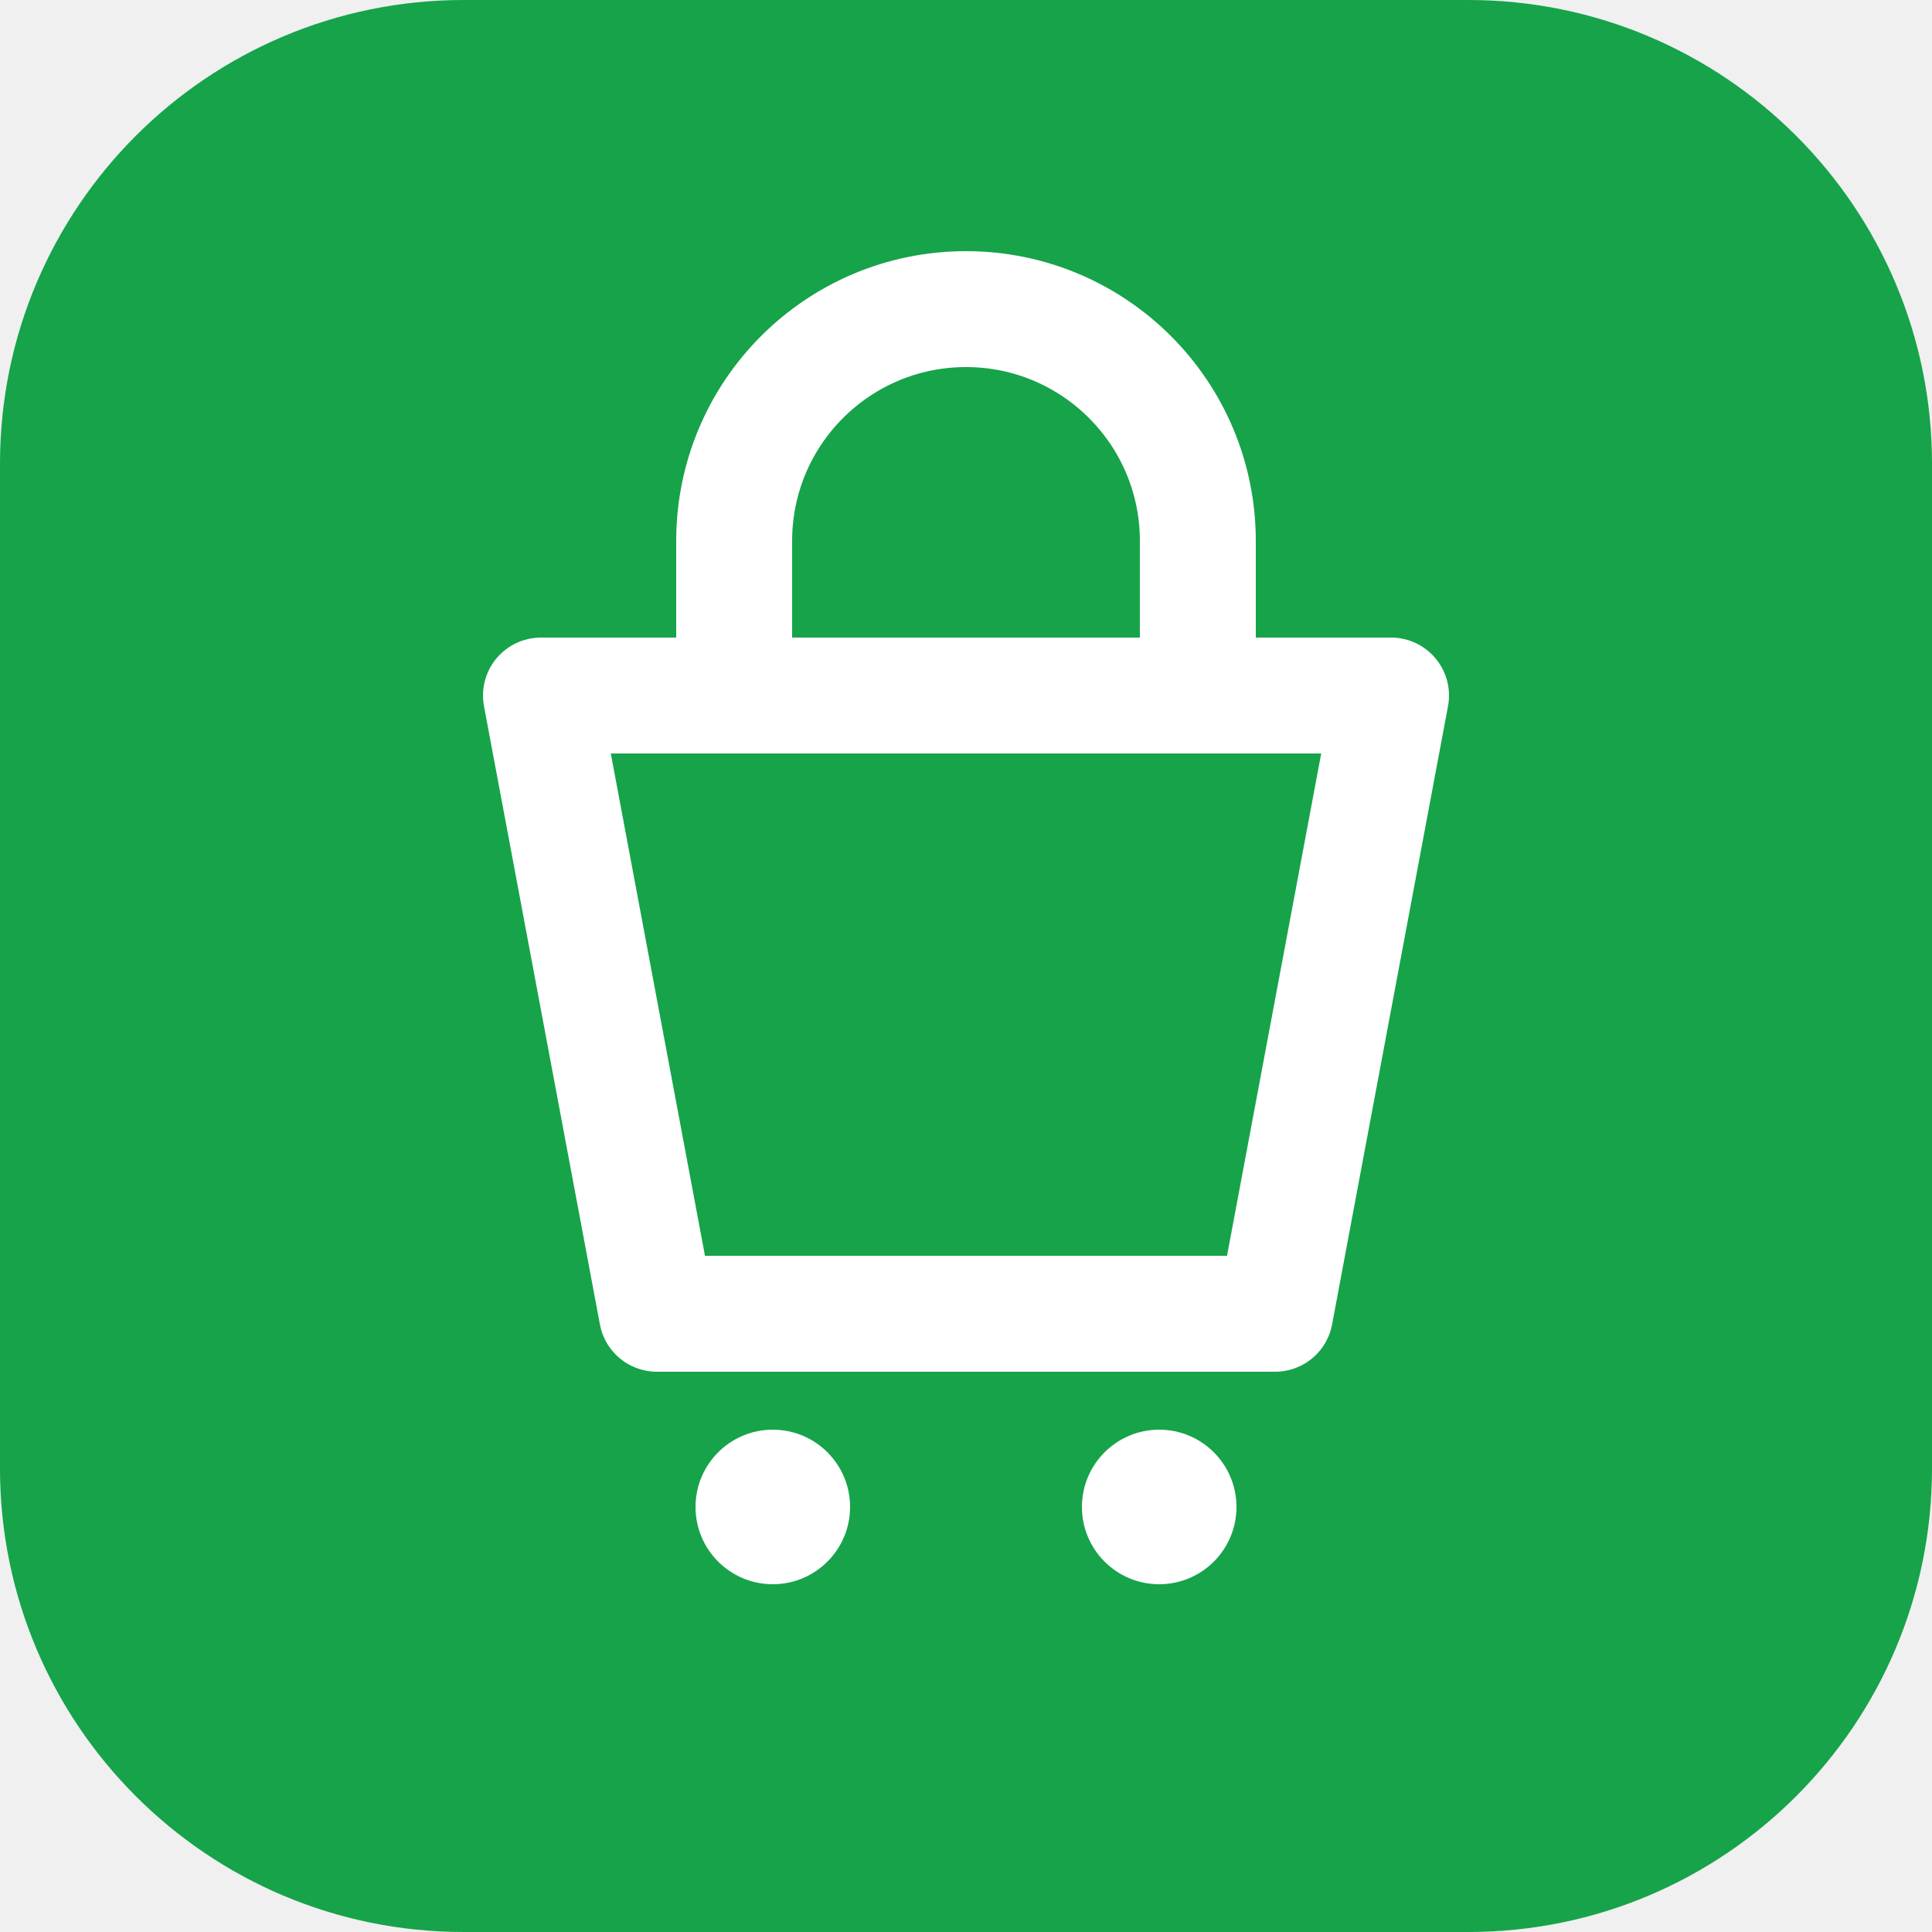
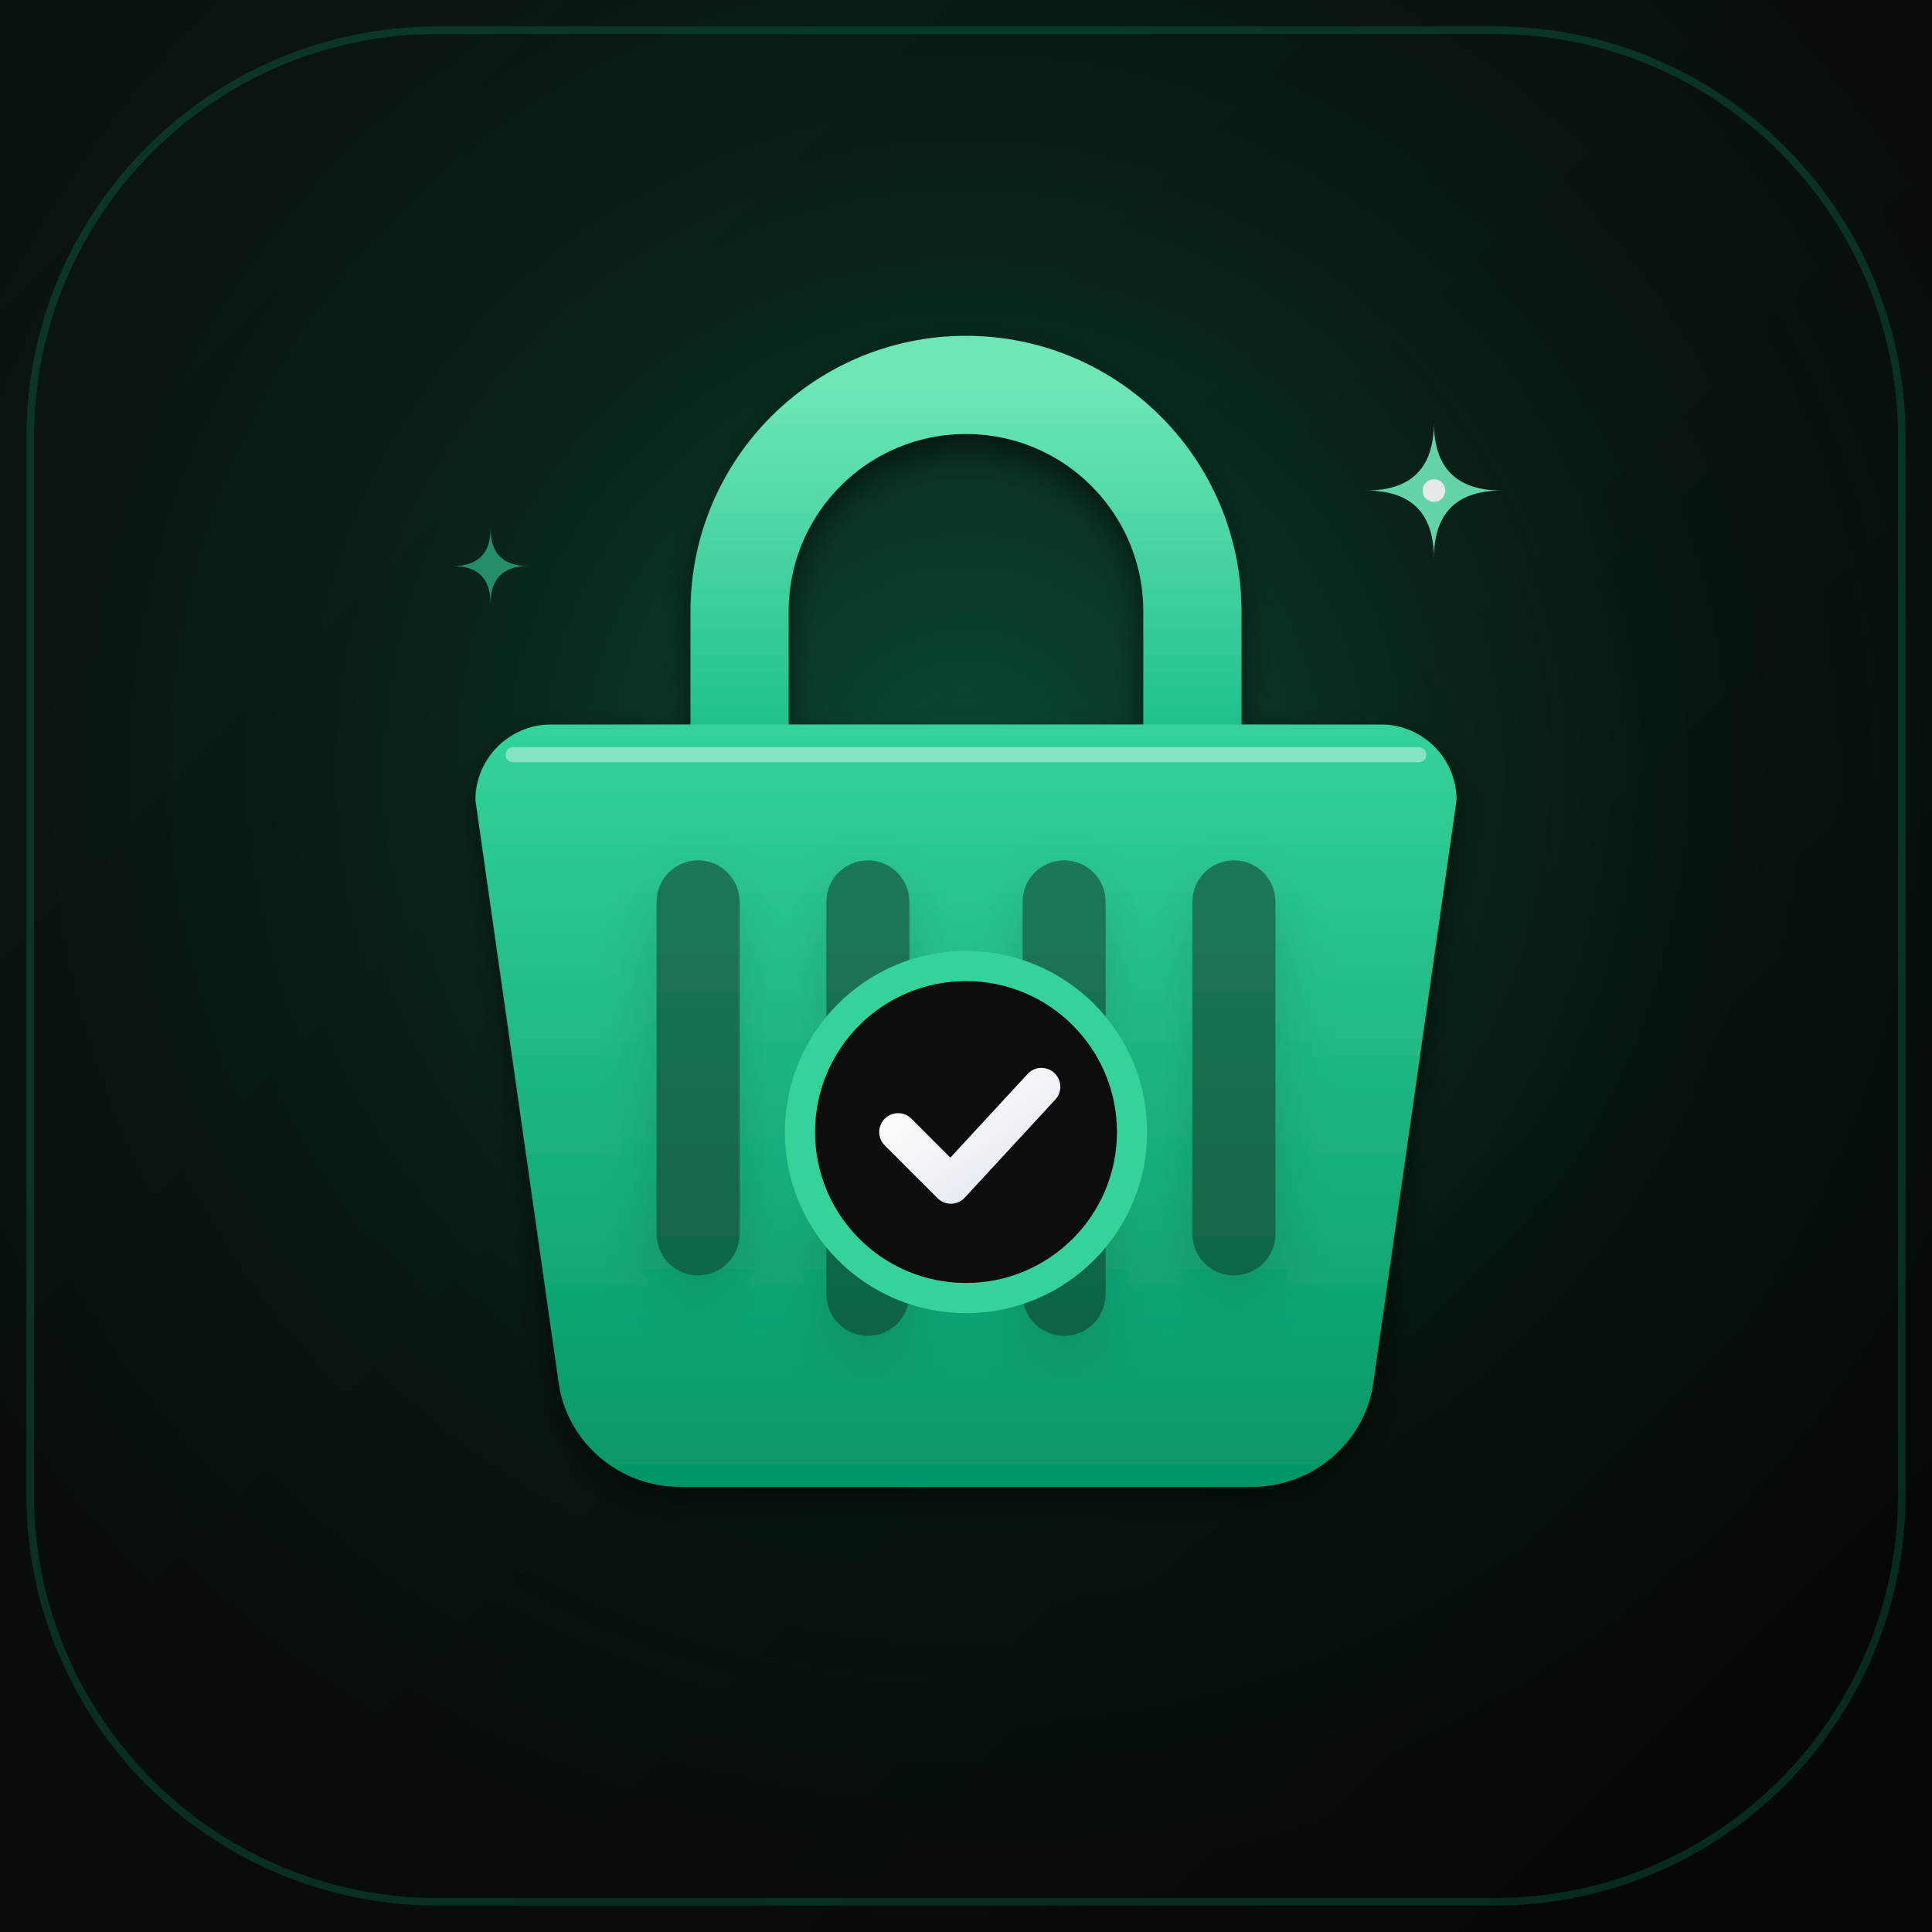
- <svg xmlns="http://www.w3.org/2000/svg" viewBox="0 0 100 100" fill="none">
-   <rect width="100" height="100" rx="24" fill="#16a34a" />
-   <path d="M28 36L34 68H66L72 36H28Z" stroke="white" stroke-width="6" stroke-linejoin="round" />
-   <path d="M38 36V28C38 21.373 43.373 16 50 16C56.627 16 62 21.373 62 28V36" stroke="white" stroke-width="6" stroke-linecap="round" />
-   <circle cx="40" cy="78" r="4" fill="white" />
-   <circle cx="60" cy="78" r="4" fill="white" />
+ <svg xmlns="http://www.w3.org/2000/svg" viewBox="0 0 512 512" width="512" height="512">
+   <defs>
+     <linearGradient id="bgGrad" x1="0%" y1="0%" x2="100%" y2="100%">
+       <stop offset="0%" stop-color="#0a120e" />
+       <stop offset="50%" stop-color="#090d0b" />
+       <stop offset="100%" stop-color="#050706" />
+     </linearGradient>
+     <radialGradient id="ambientGlow" cx="50%" cy="40%" r="60%">
+       <stop offset="0%" stop-color="#10b981" stop-opacity="0.35" />
+       <stop offset="60%" stop-color="#059669" stop-opacity="0.08" />
+       <stop offset="100%" stop-color="#059669" stop-opacity="0" />
+     </radialGradient>
+     <linearGradient id="basketGrad" x1="0%" y1="0%" x2="0%" y2="100%">
+       <stop offset="0%" stop-color="#34d399" />
+       <stop offset="100%" stop-color="#059669" />
+     </linearGradient>
+     <linearGradient id="handleGrad" x1="0%" y1="100%" x2="0%" y2="0%">
+       <stop offset="0%" stop-color="#10b981" />
+       <stop offset="100%" stop-color="#6ee7b7" />
+     </linearGradient>
+     <linearGradient id="checkGrad" x1="0%" y1="0%" x2="100%" y2="100%">
+       <stop offset="0%" stop-color="#ffffff" />
+       <stop offset="100%" stop-color="#e2e8f0" />
+     </linearGradient>
+     <filter id="glowShadow" x="-20%" y="-20%" width="140%" height="140%">
+       <feDropShadow dx="0" dy="12" stdDeviation="16" flood-color="#10b981" flood-opacity="0.35" />
+       <feDropShadow dx="0" dy="4" stdDeviation="4" flood-color="#000000" flood-opacity="0.5" />
+     </filter>
+     <filter id="softShadow" x="-10%" y="-10%" width="120%" height="120%">
+       <feDropShadow dx="0" dy="6" stdDeviation="8" flood-color="#000000" flood-opacity="0.3" />
+     </filter>
+   </defs>
+   <rect width="512" height="512" fill="url(#bgGrad)" />
+   <rect width="512" height="512" fill="url(#ambientGlow)" />
+   <rect x="8" y="8" width="496" height="496" rx="108" fill="none" stroke="#10b981" stroke-width="2" stroke-opacity="0.2" />
+   <g filter="url(#glowShadow)">
+     <path d="M 196 210 V 162 C 196 128.86 222.86 102 256 102 C 289.14 102 316 128.86 316 162 V 210" fill="none" stroke="url(#handleGrad)" stroke-width="26" stroke-linecap="round" />
+     <path d="M 126 212               C 126 201 135 192 146 192               H 366               C 377 192 386 201 386 212               L 364 366               C 362 382 348 394 332 394               H 180               C 164 394 150 382 148 366               Z" fill="url(#basketGrad)" />
+     <g fill="#09140e" opacity="0.45" filter="url(#softShadow)">
+       <rect x="174" y="228" width="22" height="110" rx="11" />
+       <rect x="219" y="228" width="22" height="126" rx="11" />
+       <rect x="271" y="228" width="22" height="126" rx="11" />
+       <rect x="316" y="228" width="22" height="110" rx="11" />
+     </g>
+     <path d="M 136 200 H 376" stroke="#ffffff" stroke-width="4" stroke-linecap="round" stroke-opacity="0.4" />
+     <g transform="translate(256, 300)">
+       <circle r="44" fill="#090d0b" stroke="#34d399" stroke-width="8" />
+       <path d="M -18 0 L -4 14 L 20 -12" fill="none" stroke="url(#checkGrad)" stroke-width="10" stroke-linecap="round" stroke-linejoin="round" />
+     </g>
+   </g>
+   <g transform="translate(380, 130)" opacity="0.9">
+     <path d="M 0 -18 Q 0 0 18 0 Q 0 0 0 18 Q 0 0 -18 0 Q 0 0 0 -18 Z" fill="#6ee7b7" />
+     <circle cx="0" cy="0" r="3" fill="#ffffff" />
+   </g>
+   <g transform="translate(130, 150)" opacity="0.6">
+     <path d="M 0 -10 Q 0 0 10 0 Q 0 0 0 10 Q 0 0 -10 0 Q 0 0 0 -10 Z" fill="#34d399" />
+   </g>
</svg>
